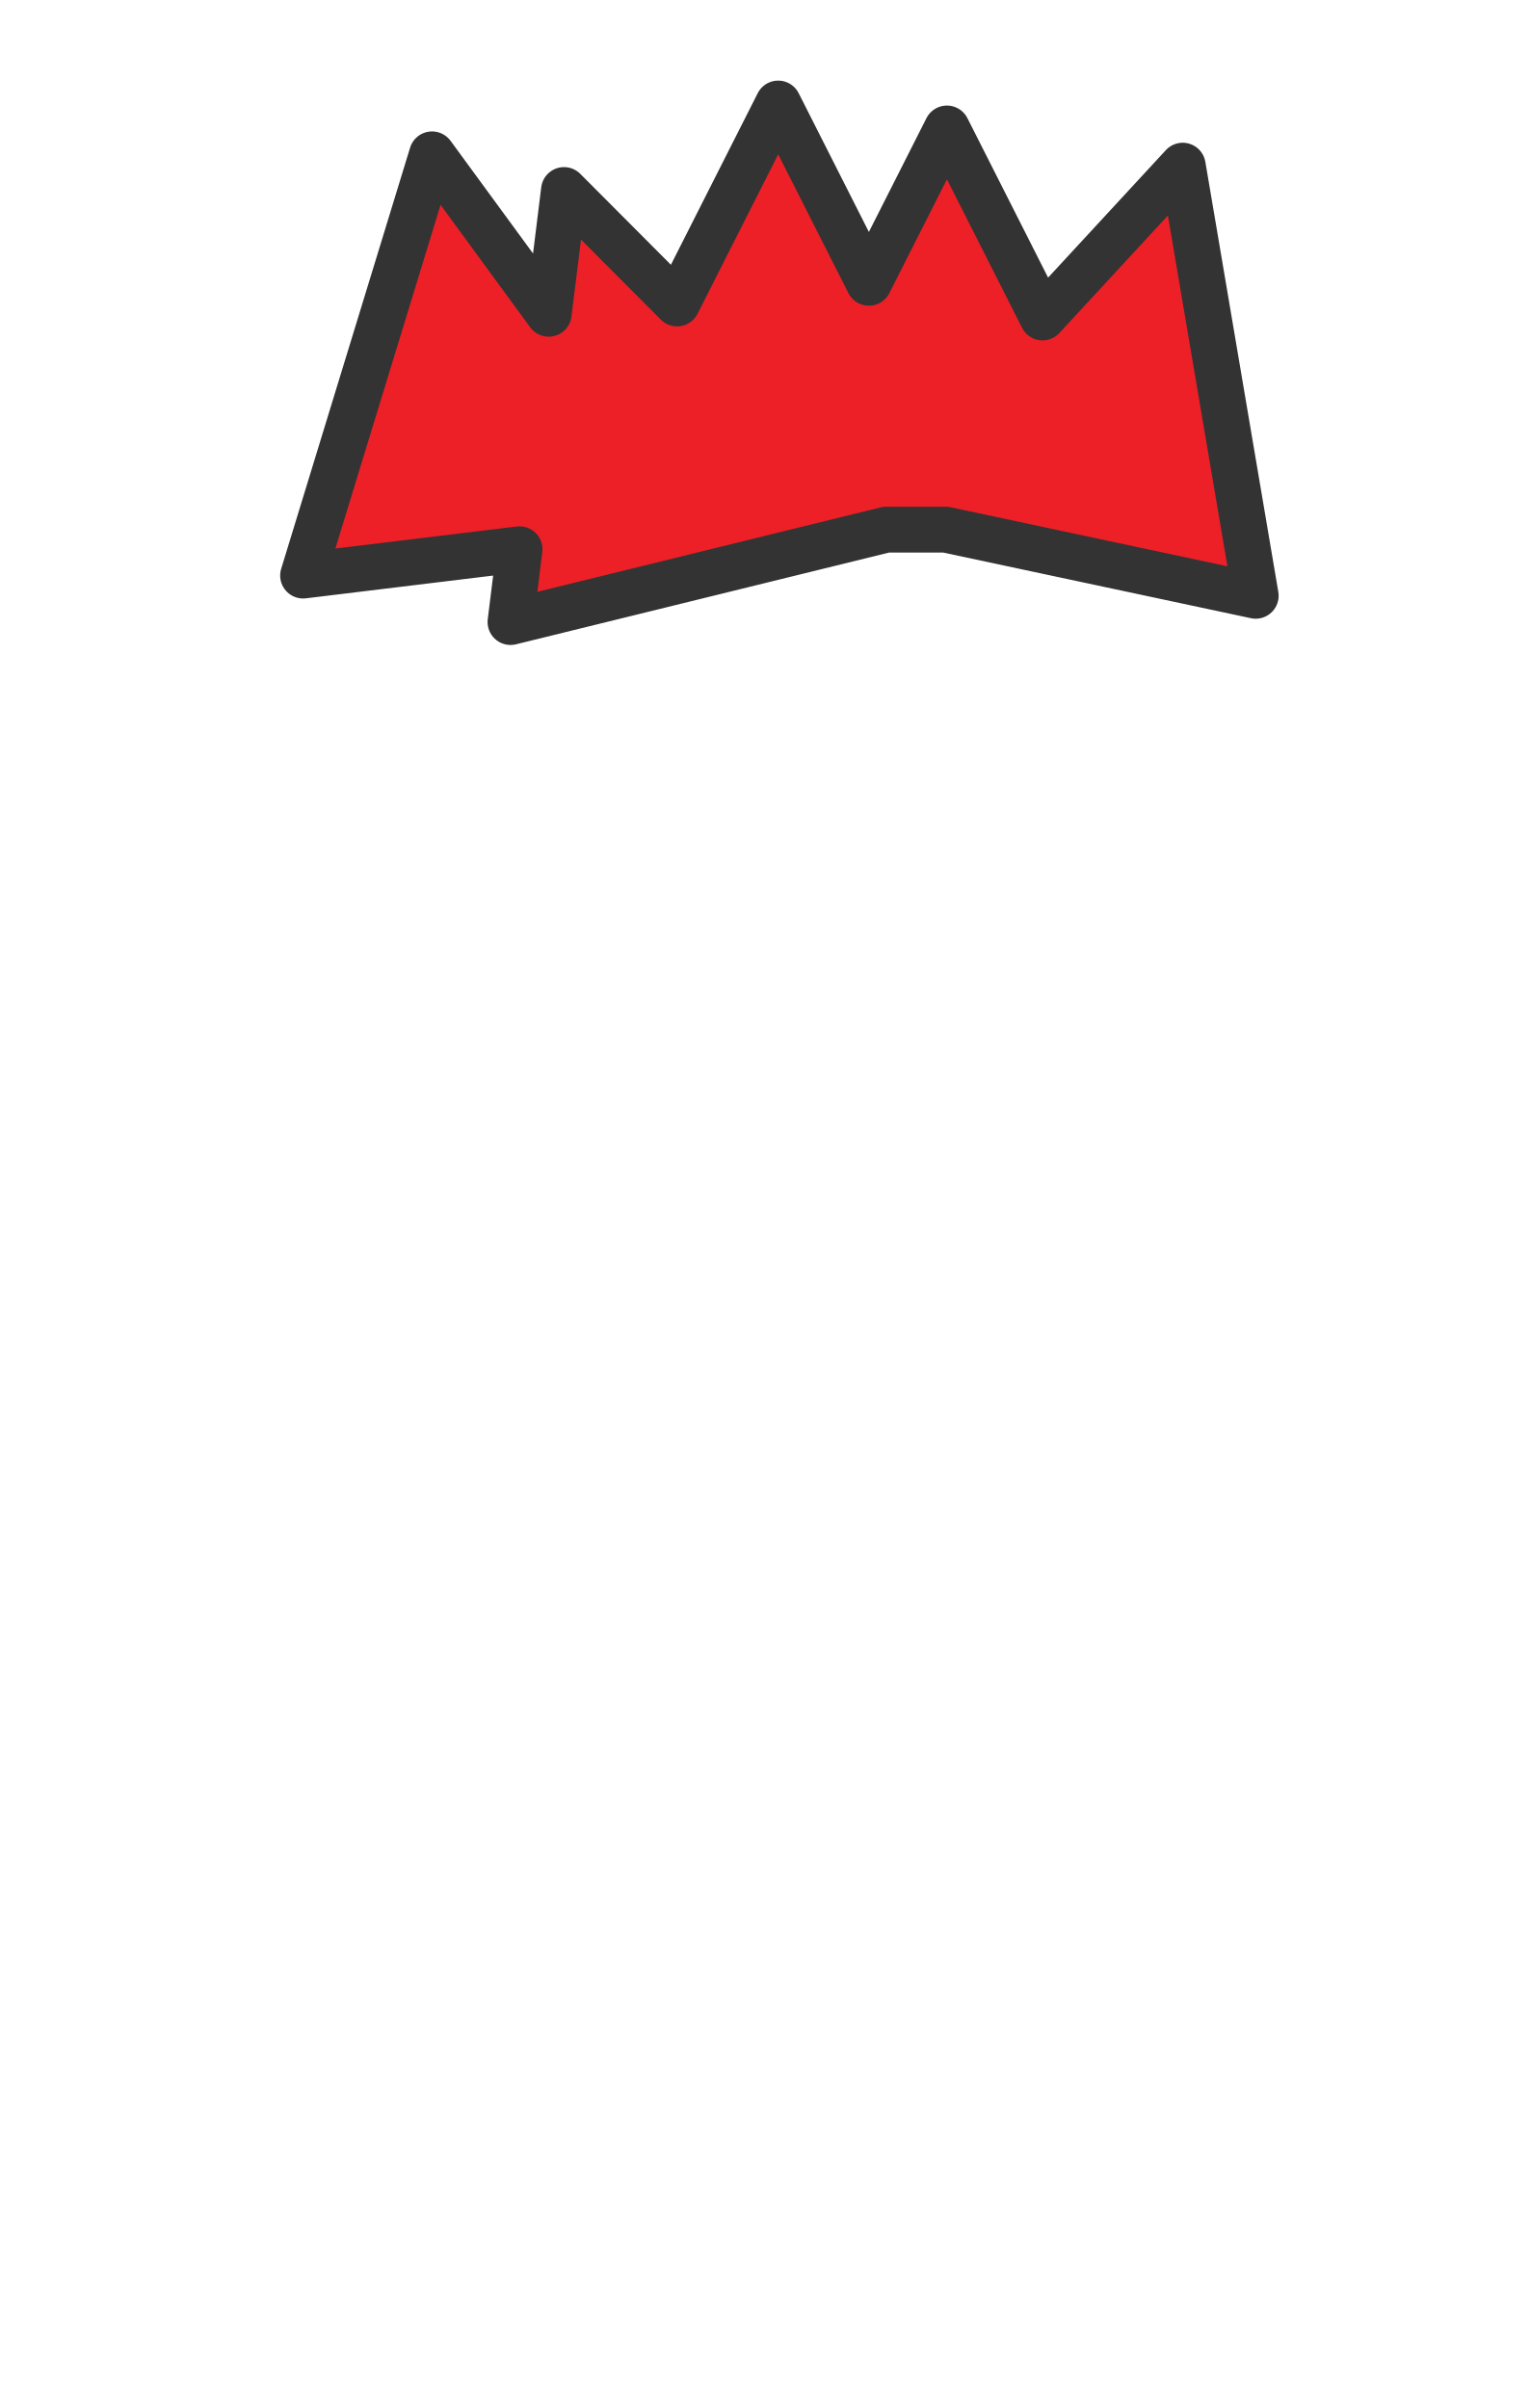
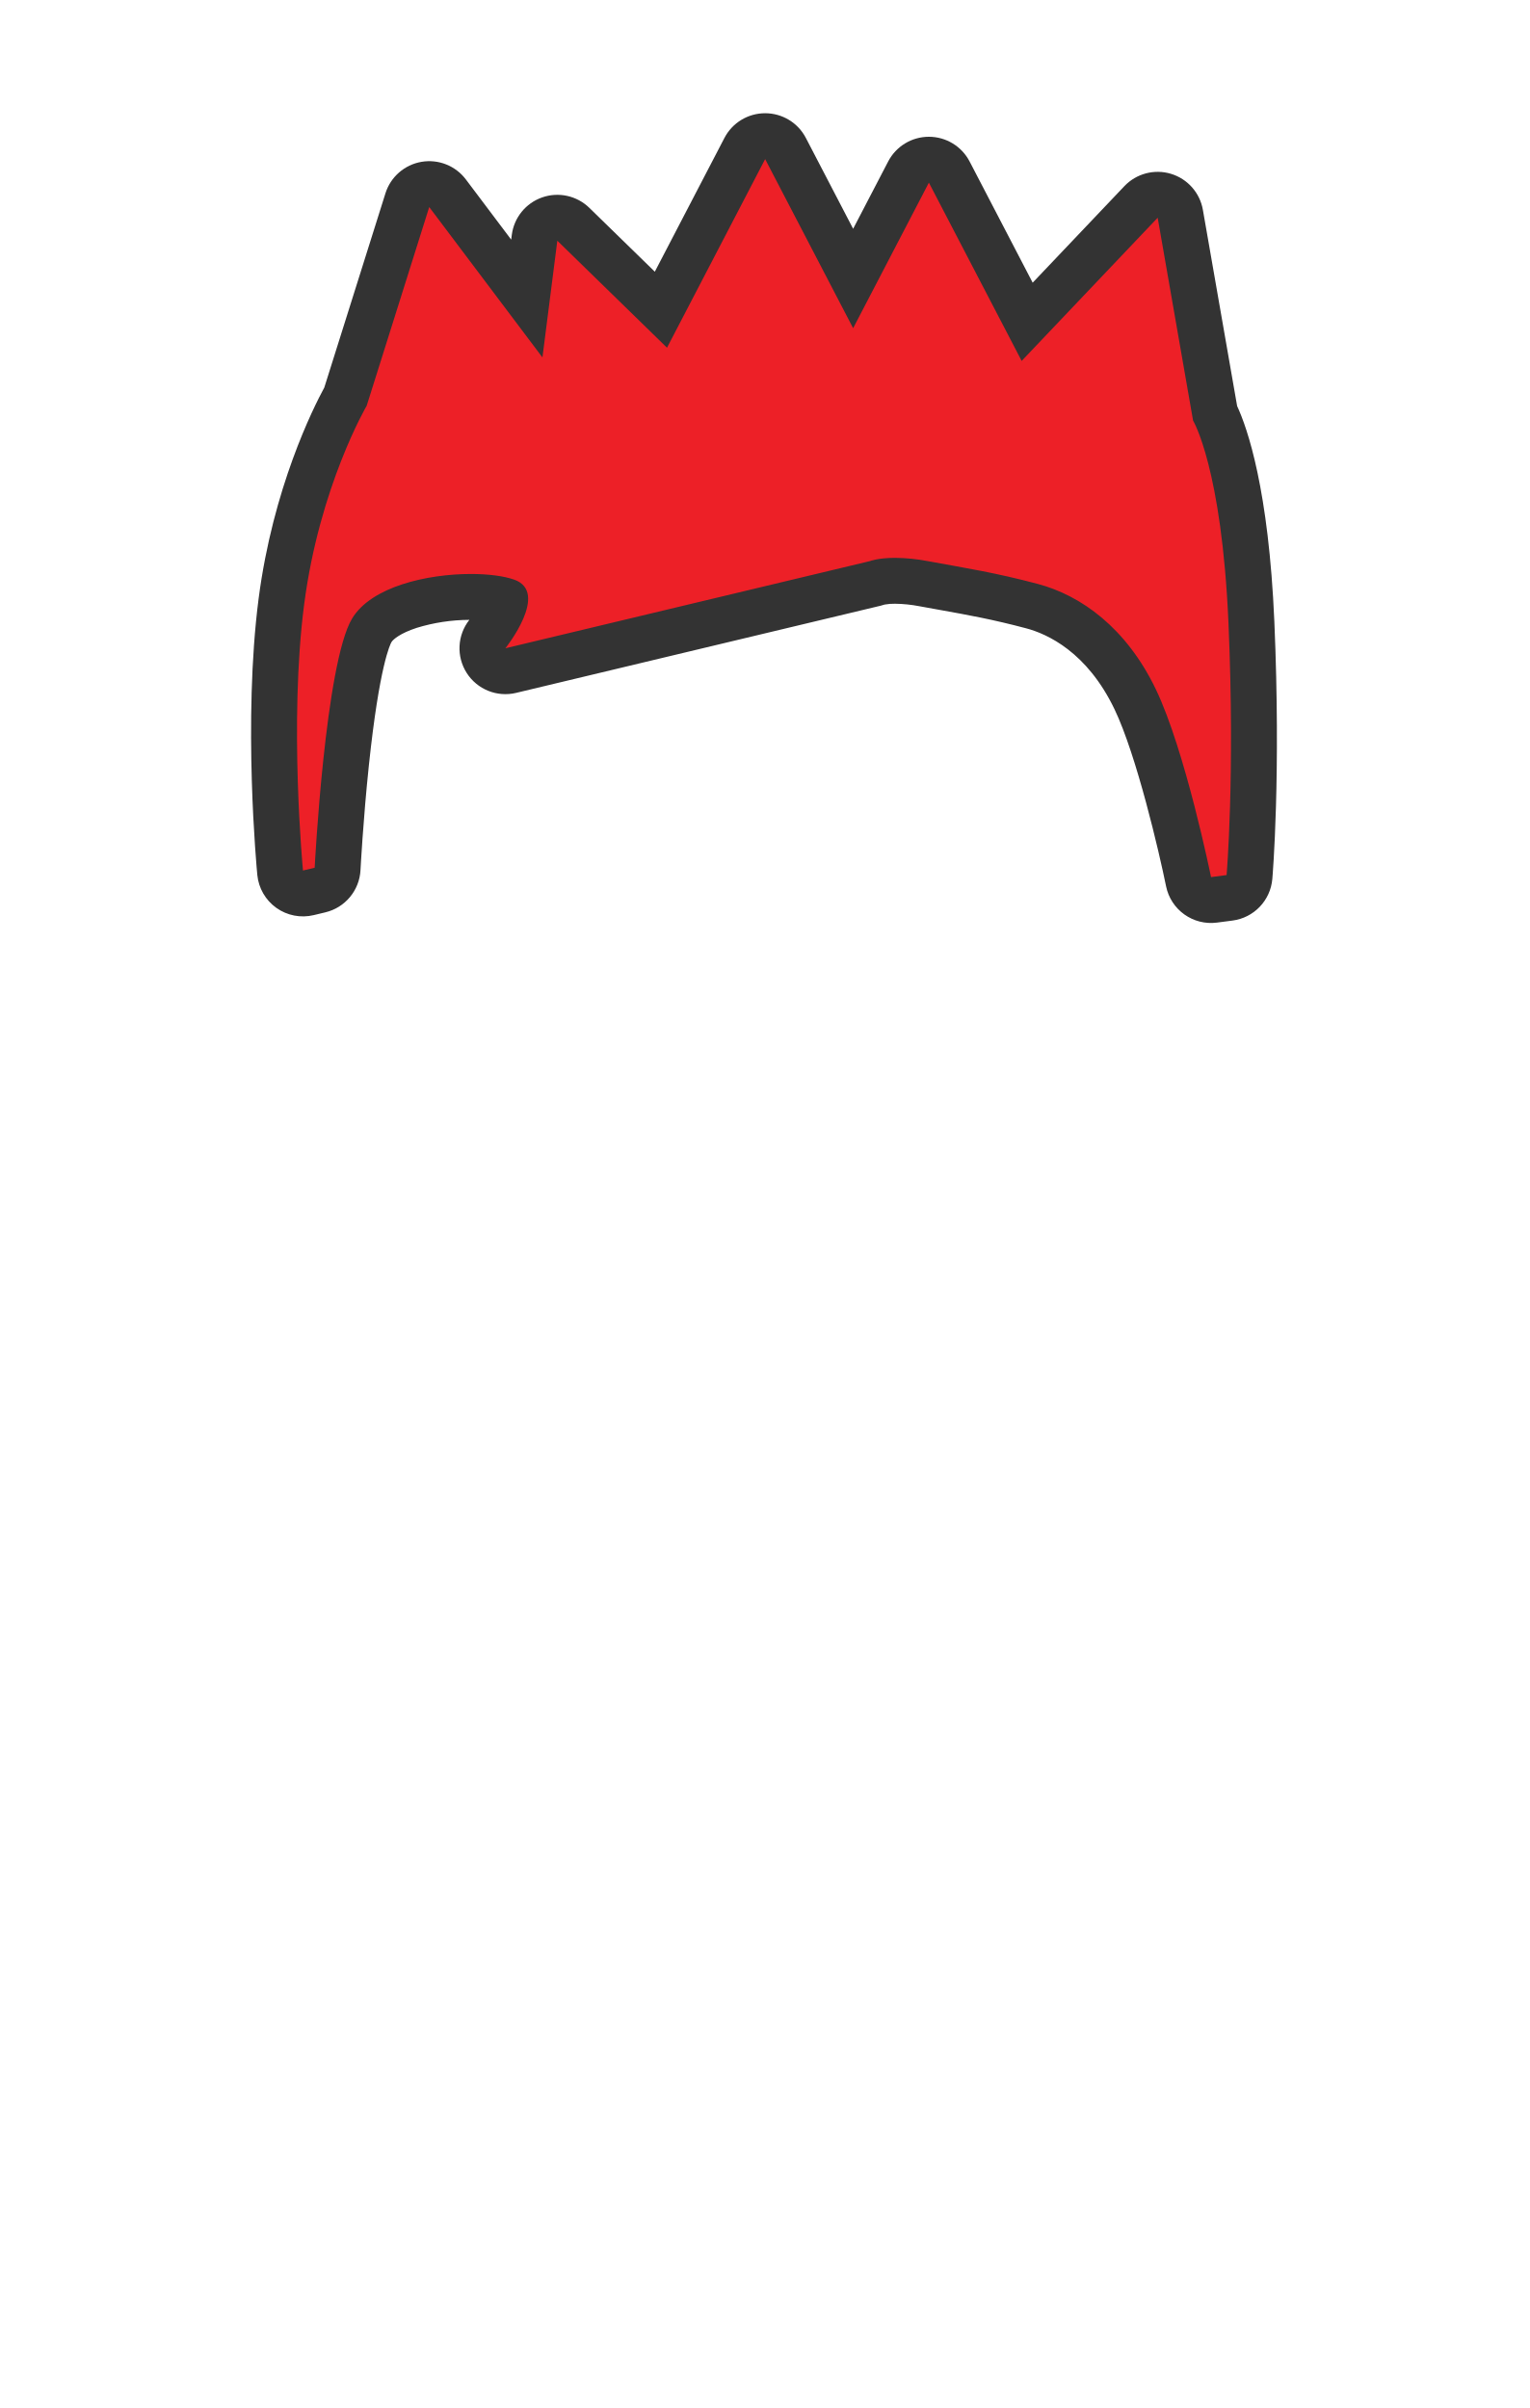
- <svg xmlns="http://www.w3.org/2000/svg" id="HAIR_FRONT" data-name="HAIR FRONT" viewBox="0 0 899.21 1415.66">
+ <svg xmlns="http://www.w3.org/2000/svg" viewBox="0 0 899.21 1415.66">
  <defs>
-     <style>.cls-1{fill:#ED2027;stroke:#333;stroke-linejoin:round;stroke-width:26.97px;}</style>
+     <style>.cls-1{fill:#ED2027;}.cls-2{fill:#333;}</style>
  </defs>
-   <g id="Spikey">
-     <polygon class="cls-1" points="622.58 325.62 738.01 350.25 716.56 223.82 695.12 97.4 612.73 186.63 556.54 75.54 510.67 166.24 457.37 60.87 397.93 178.39 331.49 111.72 322.49 184.45 253.92 90.75 216.03 214.56 178.15 338.37 296.15 324.03 305.34 322.92 300.05 365.69 414.29 337.59 520.85 311.37 555.78 311.37 622.58 325.62" />
+   <g id="Layer_18" data-name="Layer 18">
+     <path class="cls-1" d="M711.75,529.132a13.489,13.489,0,0,1-13.203-10.804c-.147-.727-14.94-73-31.387-107.266-18.488-38.516-45.912-50.814-60.614-54.718-20.318-5.394-34.359-7.914-52.135-11.104-3.728-.669-7.585-1.361-11.656-2.108a93.575,93.575,0,0,0-16.71-1.68,38.642,38.642,0,0,0-9.885,1.009,6.885,6.885,0,0,1-1.725.522L300.172,394.232a13.487,13.487,0,0,1-13.672-21.538c5.077-6.399,9.722-15.269,10.37-19.486-4.641-1.435-12.051-2.282-20.106-2.282-26.895,0-51.392,8.254-58.249,19.627-10.253,17.005-17.774,95.064-20.106,140.273a13.487,13.487,0,0,1-10.326,12.421l-6.861,1.645a13.487,13.487,0,0,1-16.569-11.825c-.347-3.613-8.396-89.293.727-159.467,8.523-65.558,32.87-111.811,37.697-120.476l36.33-115.44a13.487,13.487,0,0,1,23.64-4.062l46.58,61.881,4.546-35.693A13.487,13.487,0,0,1,336.97,131.859l51.465,50.217,49.299-94.76a13.488,13.488,0,0,1,23.93,0l39.752,76.408,32.553-62.569a13.488,13.488,0,0,1,23.93,0l45.799,88.031,66.925-70.471a13.487,13.487,0,0,1,23.065,6.969l20.444,117.163c4.585,9.235,17.891,42.527,21.367,123.114,3.875,89.818-.947,147.249-1.154,149.649a13.487,13.487,0,0,1-11.691,12.214l-9.143,1.194A13.761,13.761,0,0,1,711.75,529.132Z" />
+     <path class="cls-2" d="M449.699,93.54l51.717,99.406,44.517-85.567,54.525,104.802,79.943-84.18,20.812,119.27s16.865,27.796,20.812,119.27c3.882,89.979-1.117,147.91-1.117,147.91l-9.143,1.193s-15.065-74.21-32.444-110.417-44.07-55.216-69.312-61.917-41.51-9.163-64.817-13.443a106.353,106.353,0,0,0-19.146-1.902c-10.041,0-14.747,1.902-14.747,1.902l-103.402,24.732-110.86,26.516s26.311-32.914,5.14-40.356c-6.059-2.13-15.147-3.32-25.412-3.32-25.602,0-58.5,7.413-69.798,26.15-15.828,26.25-22.025,146.543-22.025,146.543l-6.862,1.645s-8.355-86.969.676-156.439,36.759-116.803,36.759-116.803l36.758-116.803,66.541,88.399,8.739-68.618,64.465,62.902L449.699,93.54m0-26.974a26.974,26.974,0,0,0-23.929,14.524l-40.917,78.647-38.464-37.531a26.974,26.974,0,0,0-45.596,15.898l-.352,2.768L273.822,105.51a26.974,26.974,0,0,0-47.281,8.125L190.607,227.817c-6.501,11.98-30.153,59.051-38.602,124.043-9.317,71.668-1.131,158.821-.778,162.496a26.973,26.973,0,0,0,33.138,23.651l6.862-1.645a26.974,26.974,0,0,0,20.651-24.843c.015-.291,1.55-29.629,4.935-61.708,6.194-58.708,12.557-71.093,13.262-72.312.98-1.625,5.214-5.239,14.805-8.373a106.782,106.782,0,0,1,30.972-4.71,26.971,26.971,0,0,0,27.458,42.933l110.86-26.516,103.402-24.732q1.203-.288,2.376-.685a31.266,31.266,0,0,1,6.097-.477,80.204,80.204,0,0,1,14.274,1.458c4.093.751,7.97,1.447,11.718,2.12,17.469,3.135,31.267,5.612,51.049,10.863,12.458,3.307,35.768,13.879,51.916,47.519,13.041,27.168,26.314,84.367,30.328,104.114a26.952,26.952,0,0,0,29.924,21.378l9.143-1.193A26.974,26.974,0,0,0,747.78,516.77c.21-2.436,5.104-60.712,1.192-151.392-3.35-77.64-15.776-113.474-21.872-126.663l-20.128-115.35a26.973,26.973,0,0,0-46.132-13.938l-53.906,56.762L569.862,94.93a26.974,26.974,0,0,0-47.858,0l-20.588,39.572L473.628,81.091a26.974,26.974,0,0,0-23.929-14.524Z" />
  </g>
</svg>
